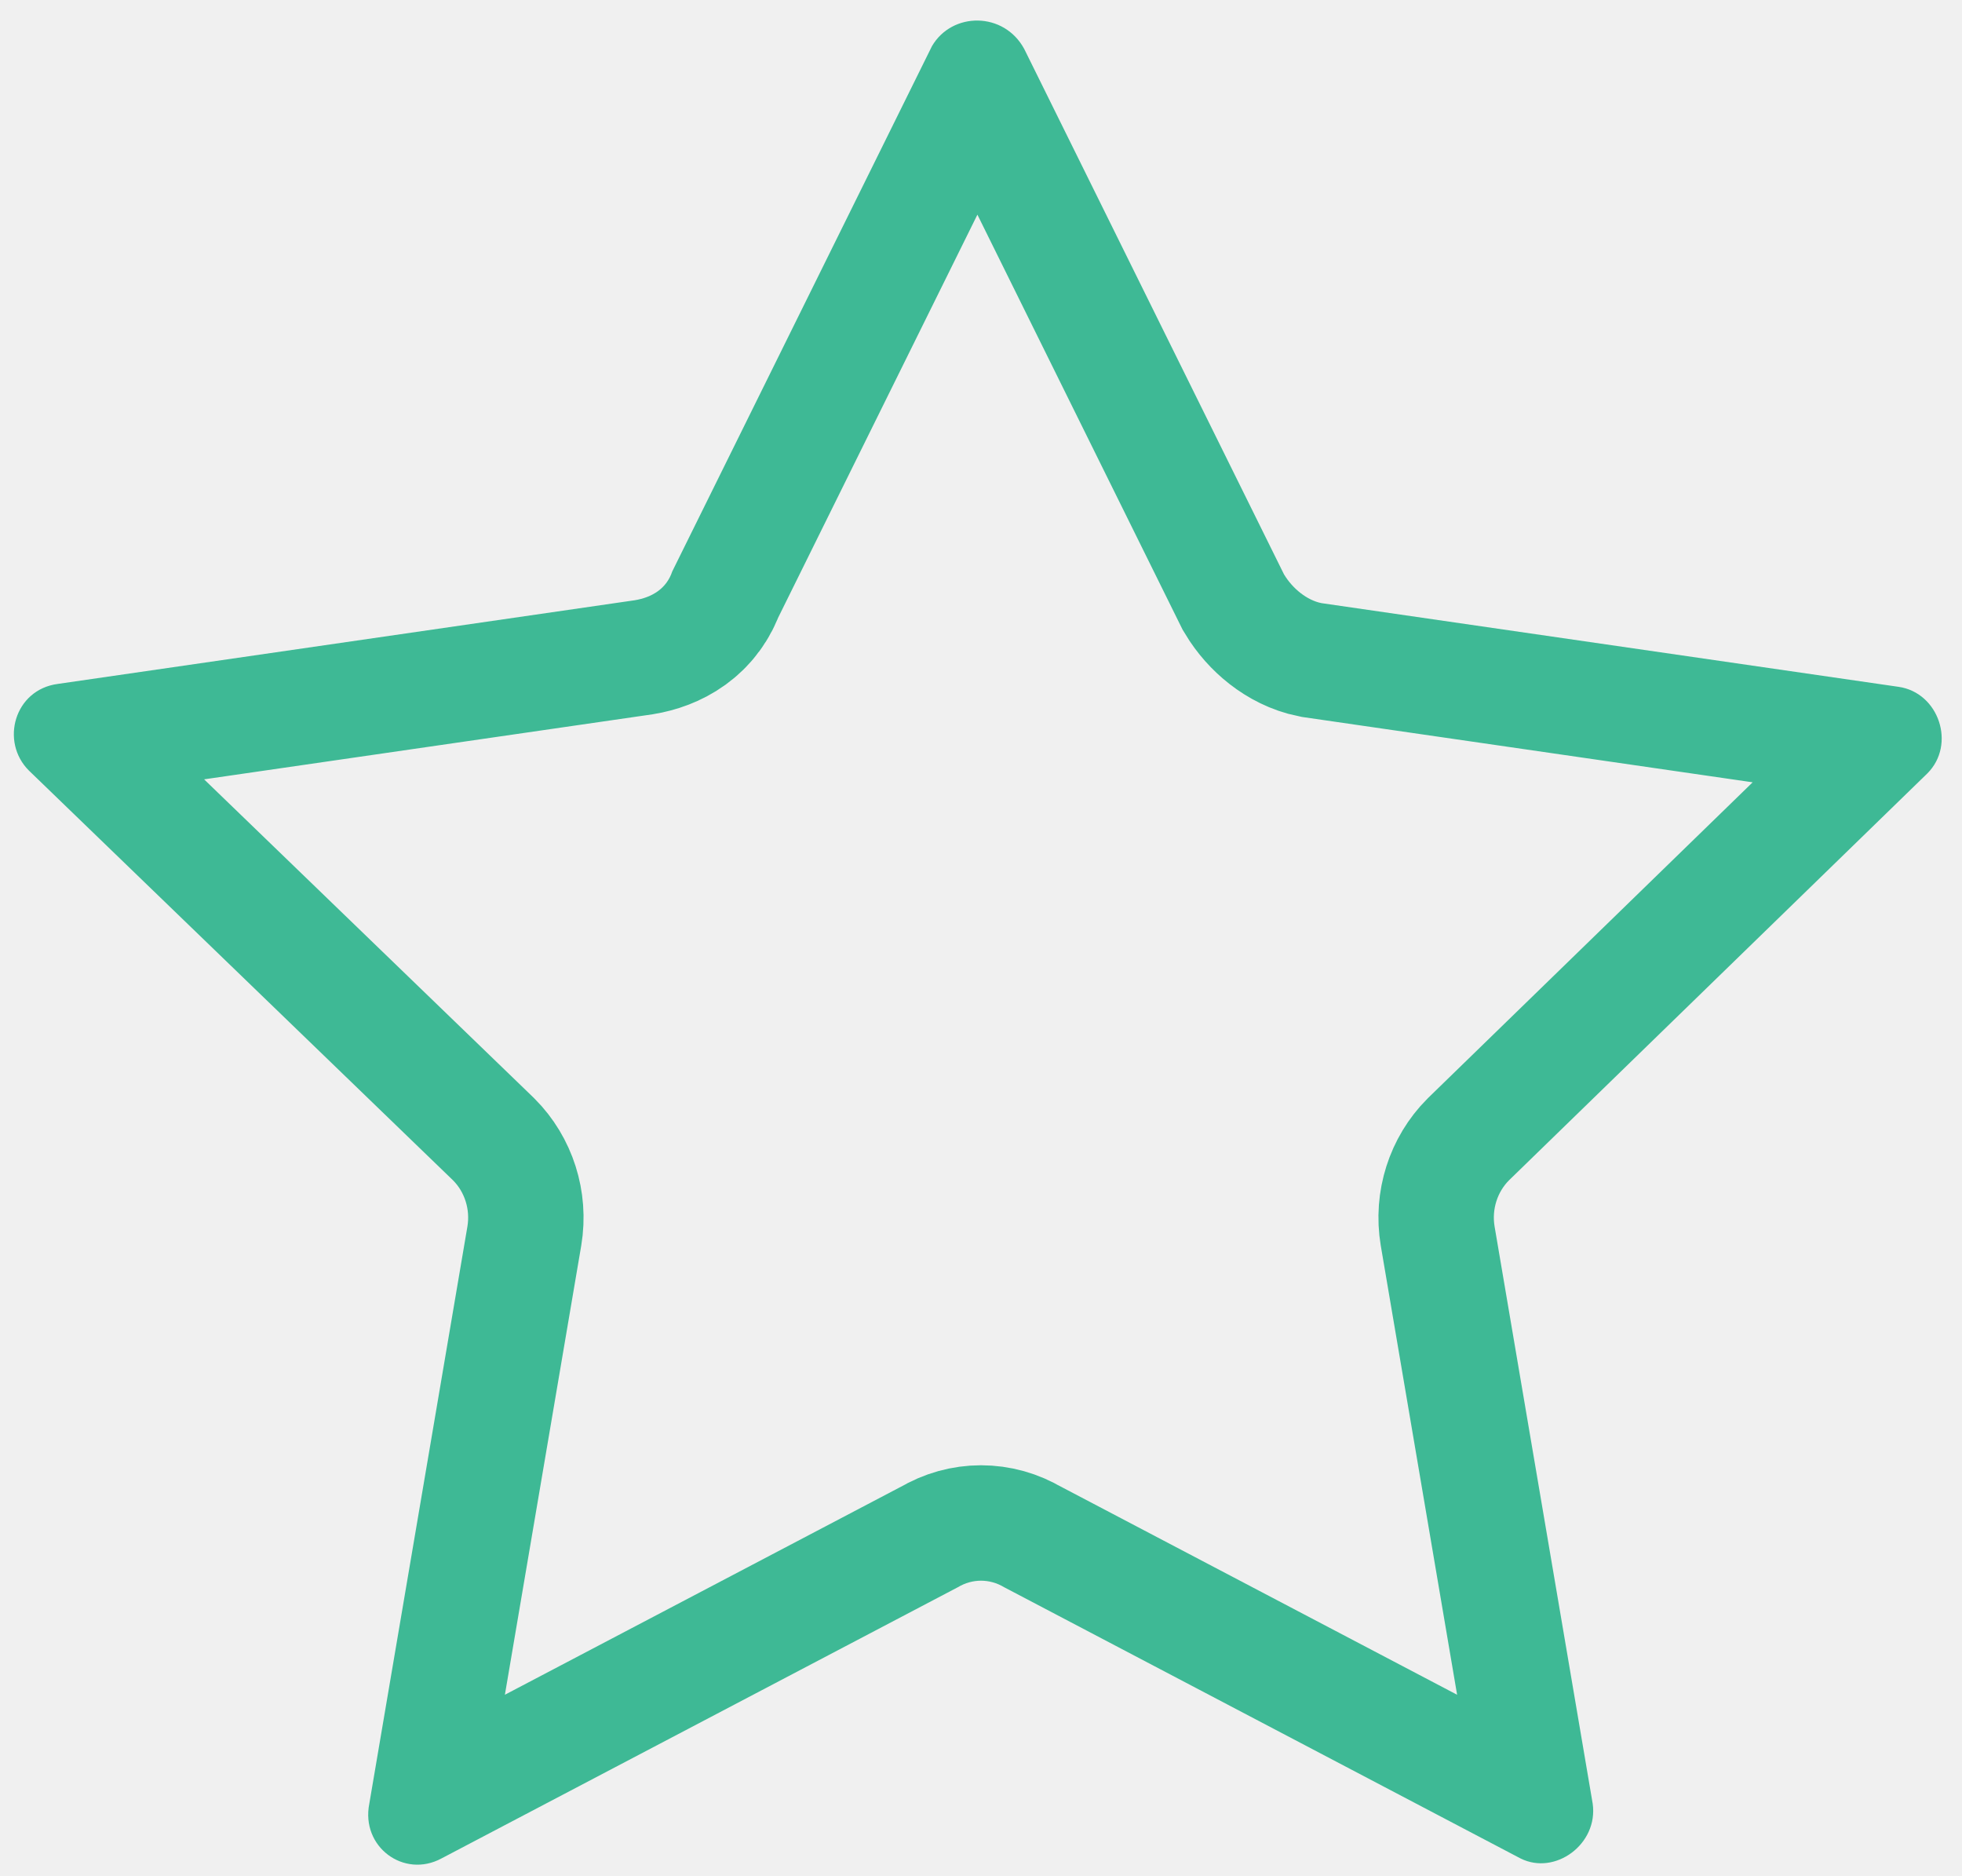
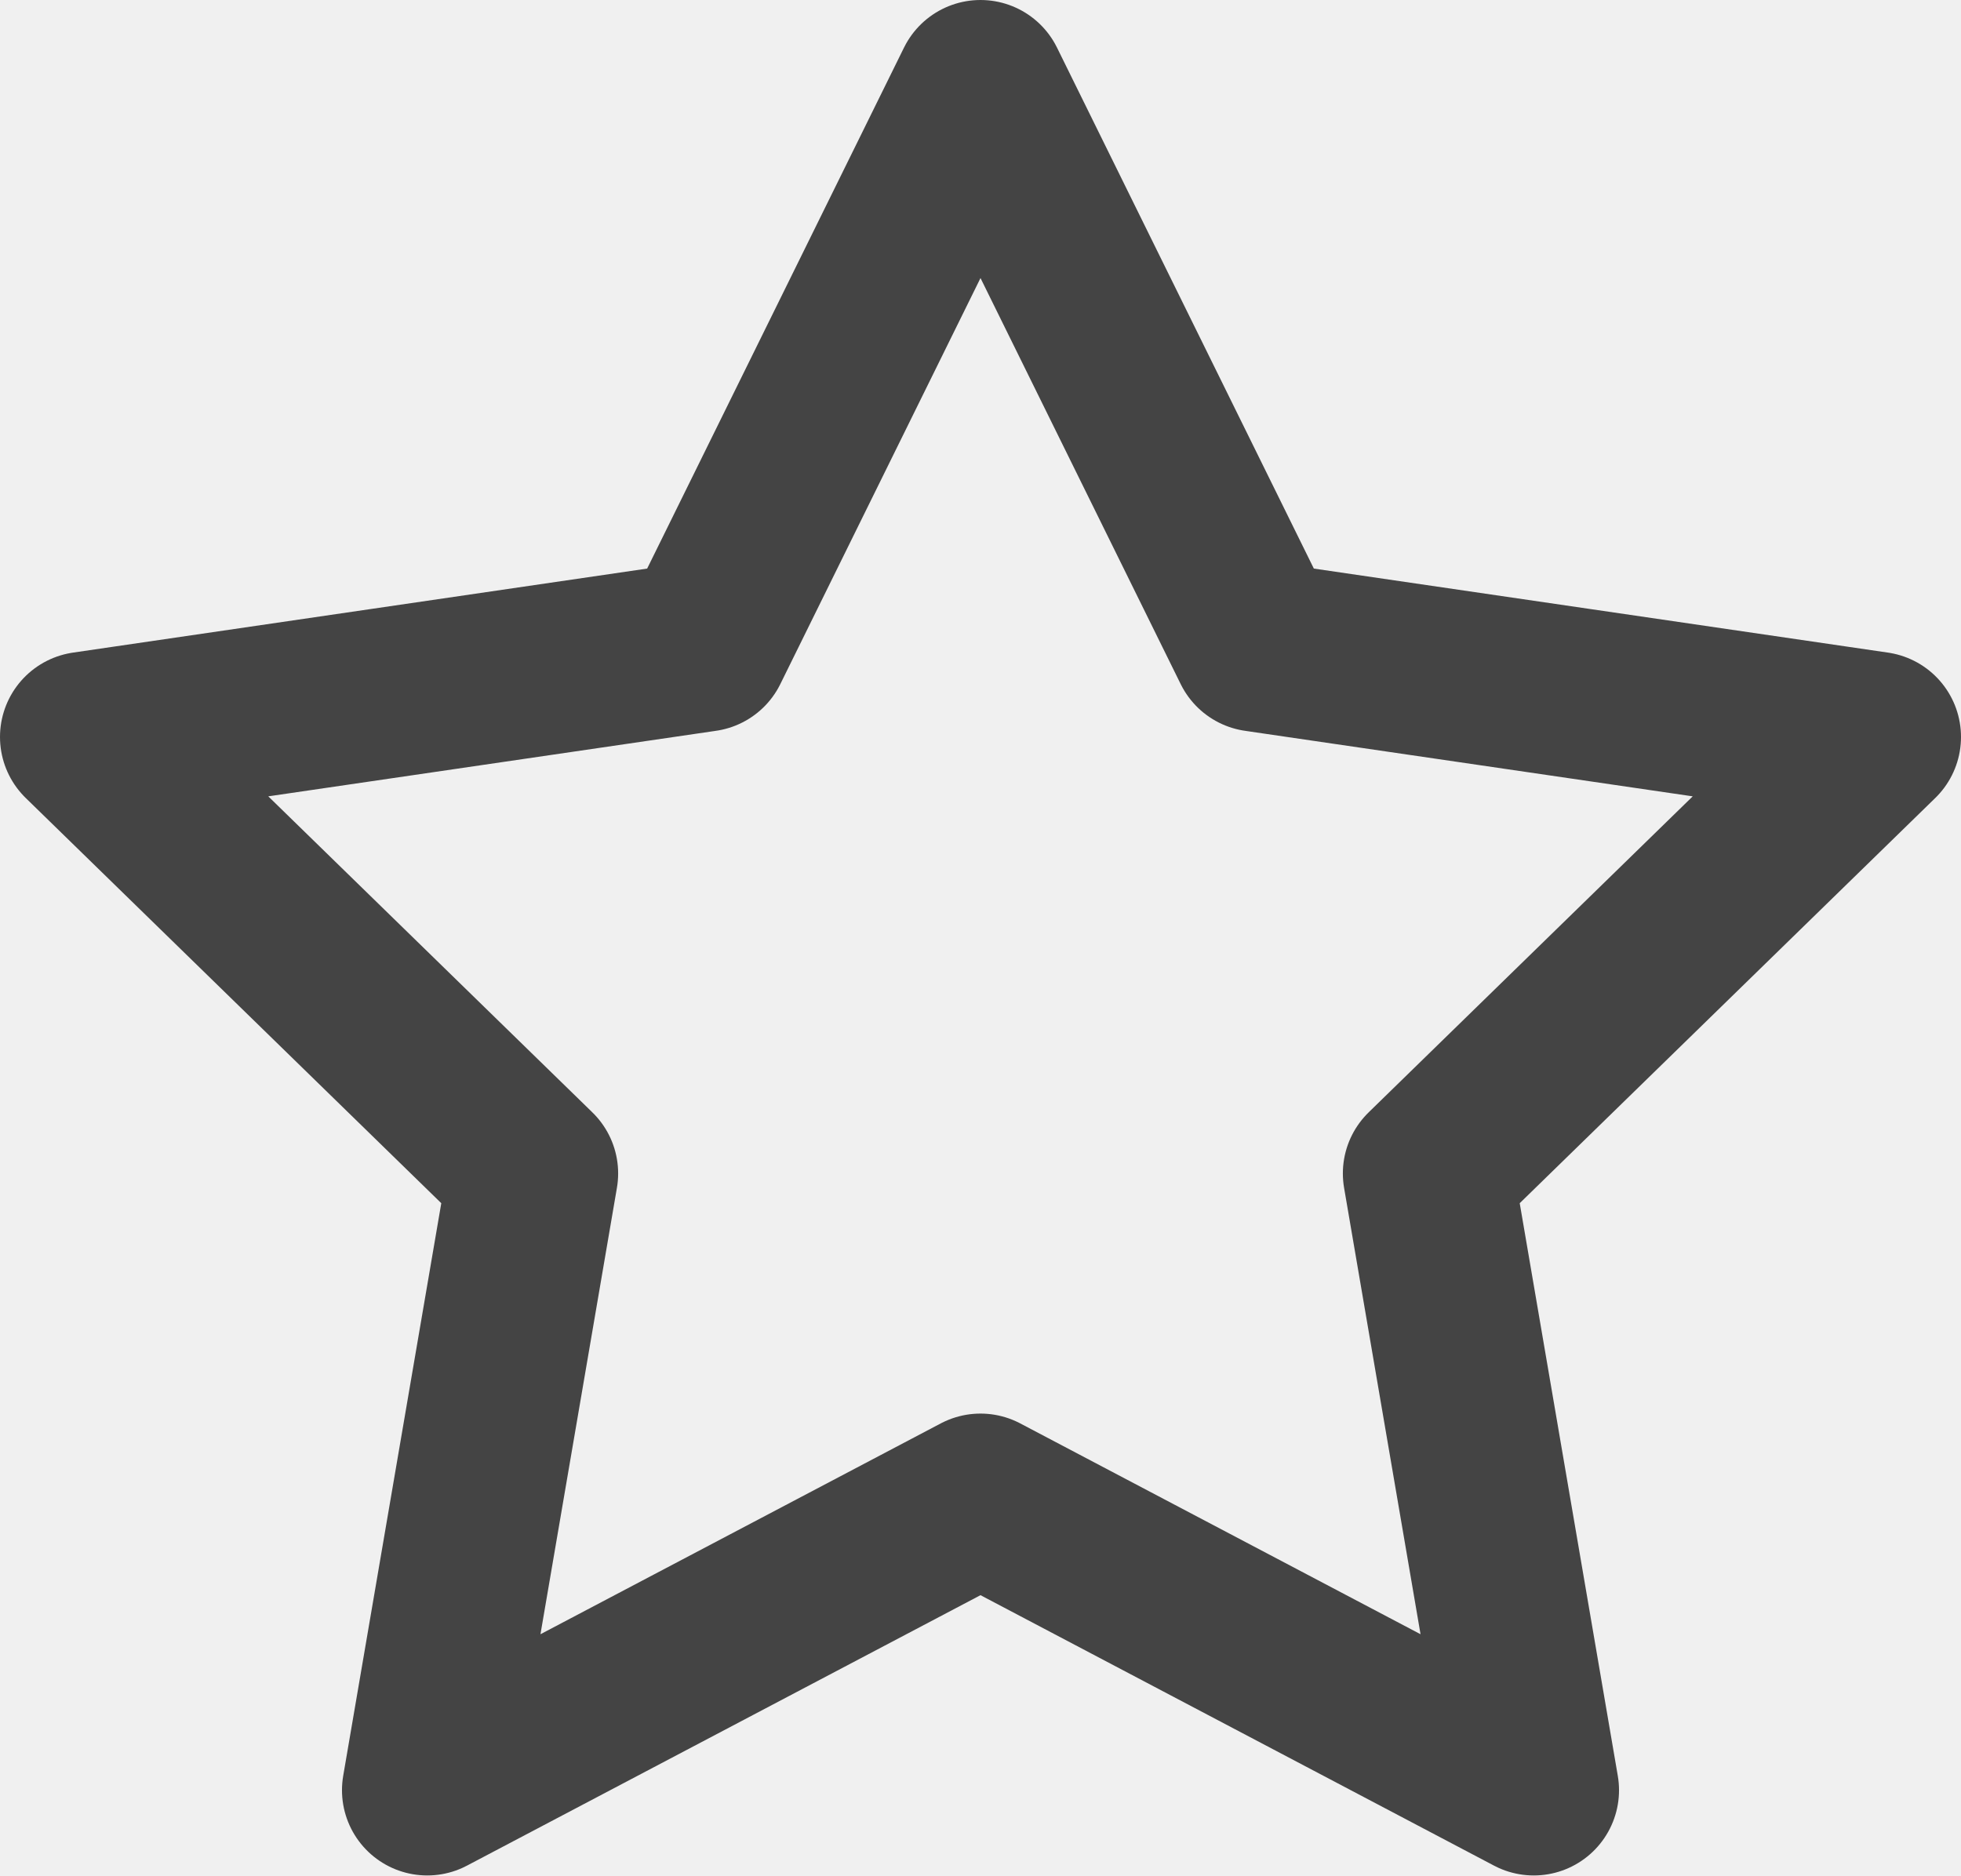
- <svg xmlns="http://www.w3.org/2000/svg" xmlns:xlink="http://www.w3.org/1999/xlink" width="68px" height="65px" viewBox="0 0 68 65" version="1.1">
-   <defs>
-     <path d="M44.5,19.9 C44.8,20.4 45.3,20.8 45.8,20.9 L65.8,23.8 C67.2,24 67.8,25.8 66.8,26.8 L52.3,40.9 C51.9,41.3 51.7,41.9 51.8,42.5 L55.2,62.5 C55.4,63.9 53.9,65 52.7,64.4 L34.8,55 C34.3,54.7 33.7,54.7 33.2,55 L15.3,64.4 C14,65.1 12.5,64 12.8,62.5 L16.2,42.5 C16.3,41.9 16.1,41.3 15.7,40.9 L1,26.7 C-1.24344979e-14,25.7 0.5,23.9 2,23.7 L22,20.8 C22.6,20.7 23.1,20.4 23.3,19.8 L32.3,1.6 C33,0.4 34.8,0.4 35.5,1.7 L44.5,19.9 Z" id="path-1" />
-     <mask id="mask-2" maskContentUnits="userSpaceOnUse" maskUnits="objectBoundingBox" x="0" y="0" width="66.817" height="63.904" fill="white">
-       <use xlink:href="#path-1" />
-     </mask>
-   </defs>
-   <g id="Page-1" stroke="none" stroke-width="1" fill="none" fill-rule="evenodd">
-     <g id="star_empty_grey" stroke-width="8" stroke="#3eb995">
-       <g id="noun_537691_3EB995">
-         <g id="Icons">
-           <g id="noun_537691_3EB995">
-             <g id="Group">
-               <use id="Shape" mask="url(#mask-2)" xlink:href="#path-1" />
-             </g>
-           </g>
-         </g>
-       </g>
-     </g>
-   </g>
+ <svg xmlns="http://www.w3.org/2000/svg" width="23" height="22" viewBox="0 0 23 22" fill="none">
+   <path d="M11.5 1L14.745 7.583L22 8.645L16.75 13.765L17.989 21L11.5 17.582L5.011 21L6.25 13.765L1 8.645L8.255 7.583L11.5 1Z" stroke="#444444" stroke-width="2" stroke-linecap="round" stroke-linejoin="round" />
</svg>
